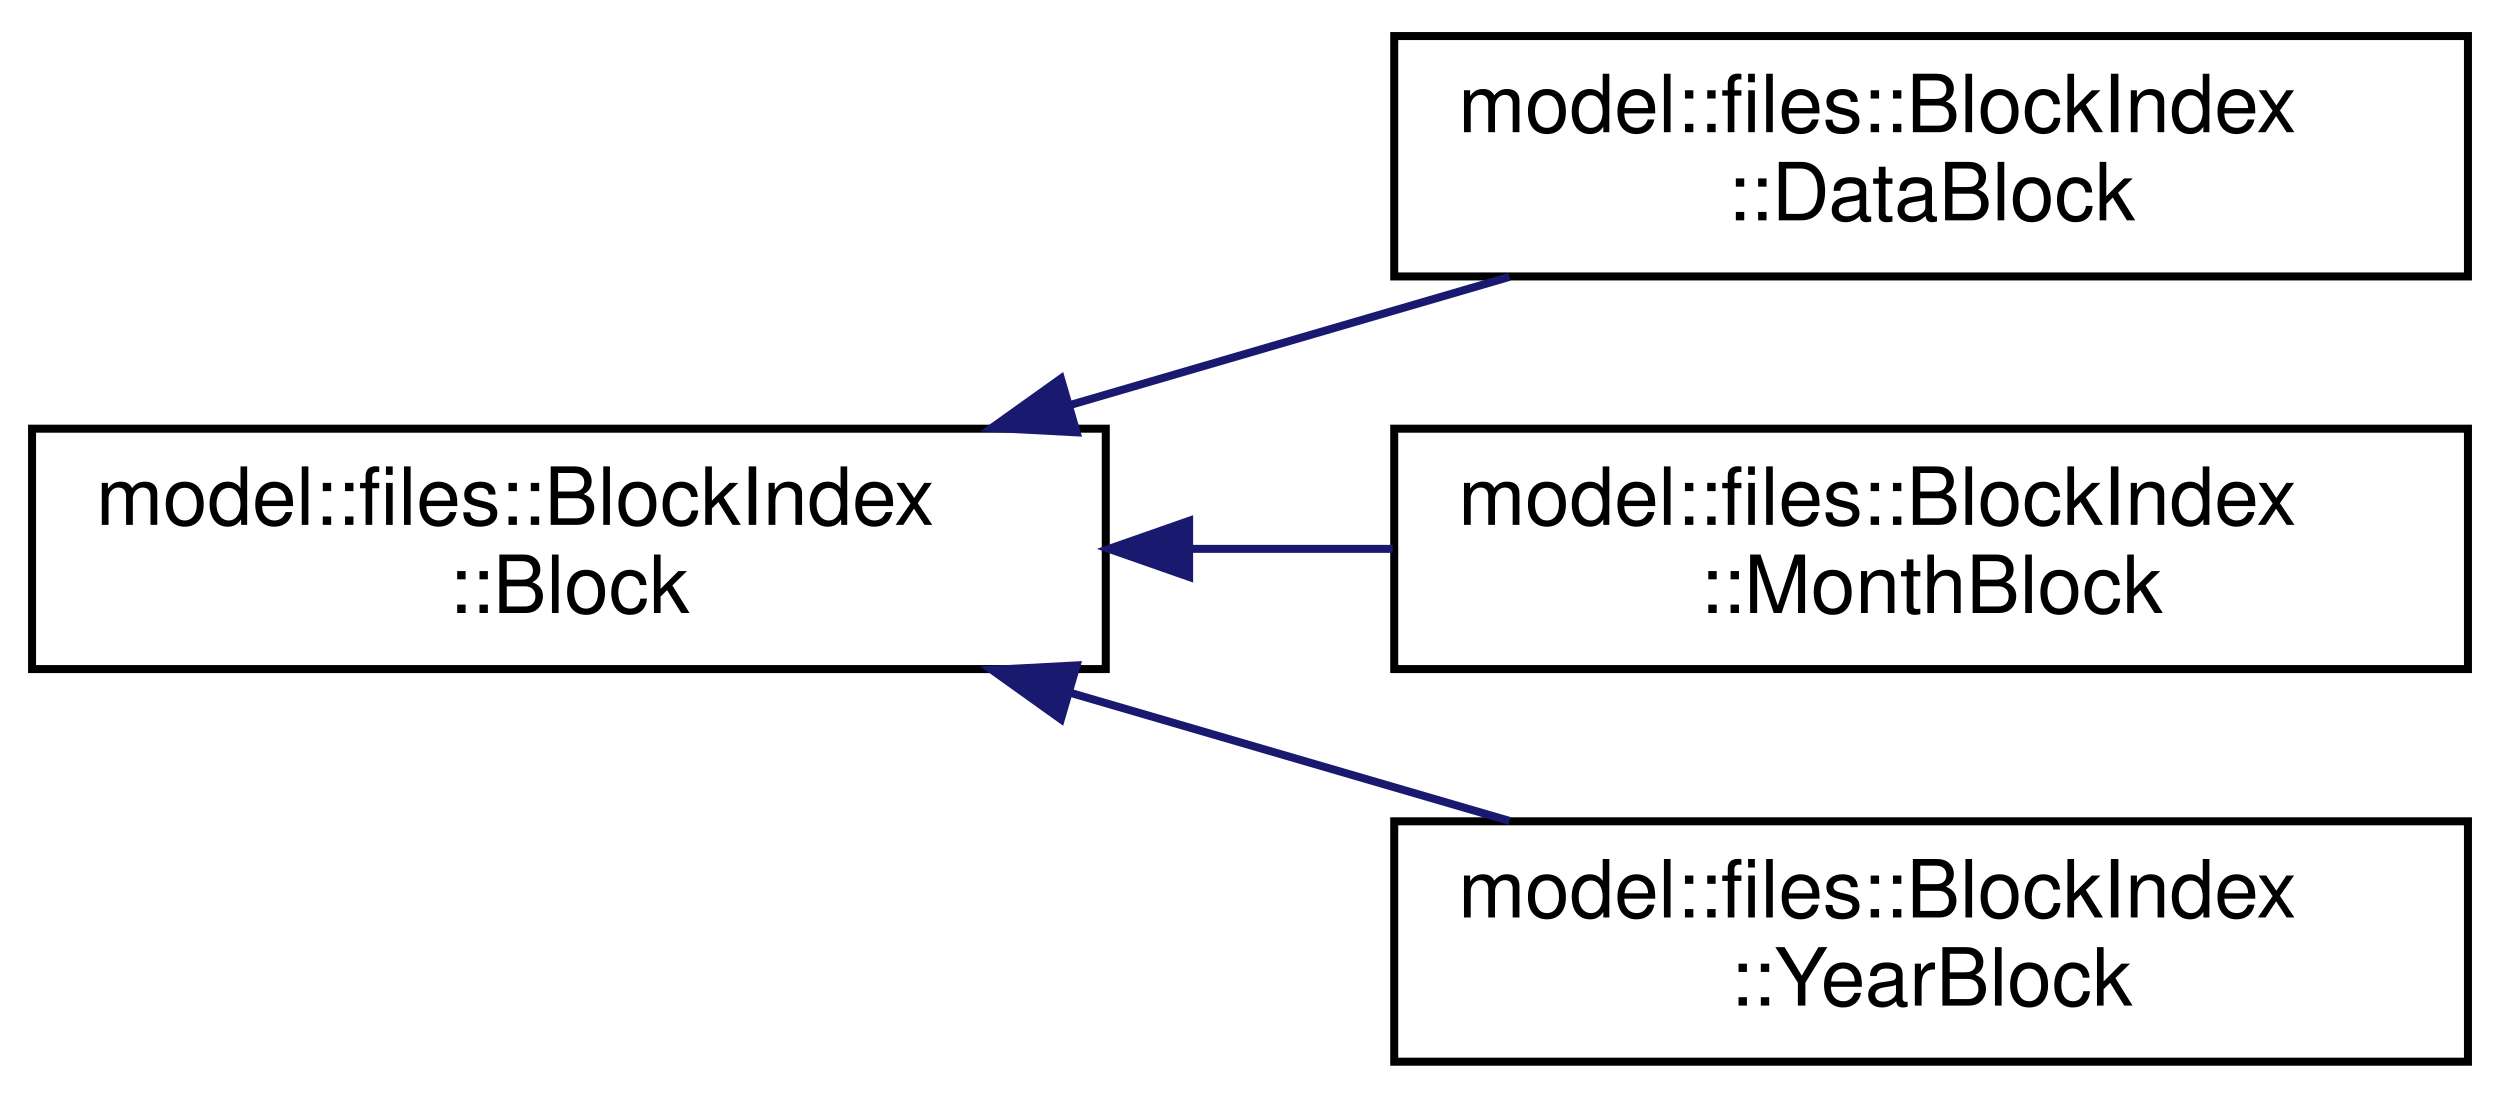
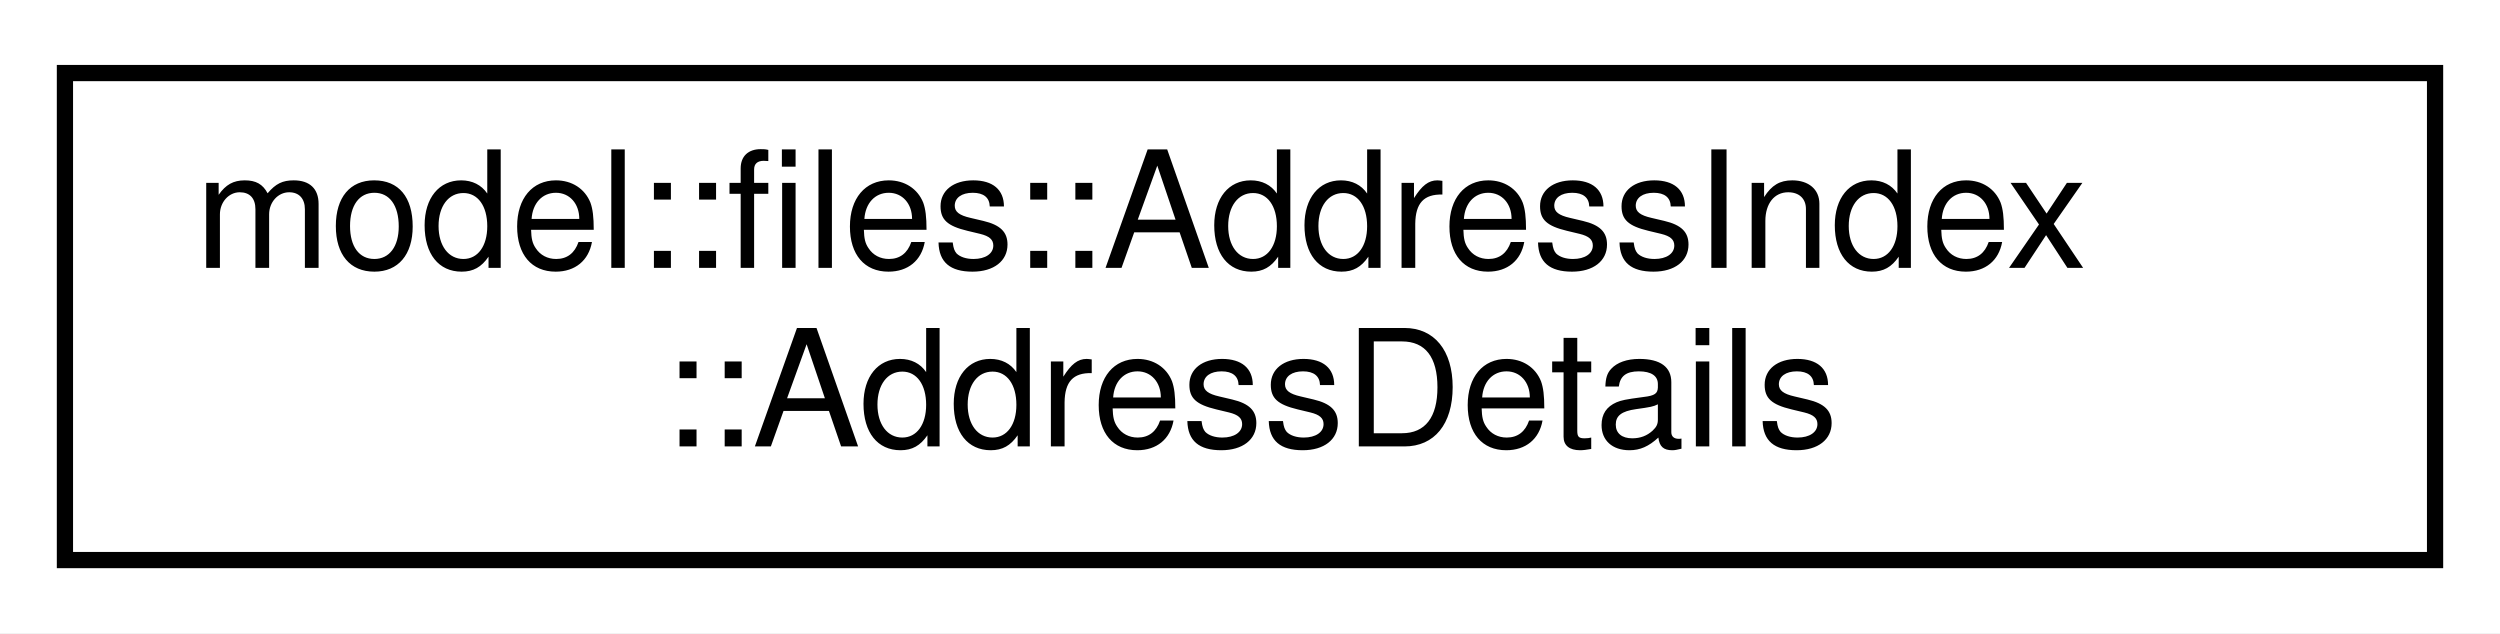
- <svg xmlns="http://www.w3.org/2000/svg" xmlns:xlink="http://www.w3.org/1999/xlink" width="312pt" height="137pt" viewBox="0.00 0.00 312.00 137.00">
-   <g id="graph0" class="graph" transform="scale(1 1) rotate(0) translate(4 133)">
-     <polygon fill="white" stroke="transparent" points="-4,4 -4,-133 308,-133 308,4 -4,4" />
+ <svg xmlns="http://www.w3.org/2000/svg" xmlns:xlink="http://www.w3.org/1999/xlink" width="154pt" height="39pt" viewBox="0.00 0.00 154.00 39.00">
+   <g id="graph0" class="graph" transform="scale(1 1) rotate(0) translate(4 35)">
+     <polygon fill="white" stroke="transparent" points="-4,4 -4,-35 150,-35 150,4 -4,4" />
    <g id="node1" class="node">
      <g id="a_node1">
-         <a xlink:href="structmodel_1_1files_1_1_block_index_1_1_block.html" target="_top" xlink:title=" ">
-           <polygon fill="white" stroke="black" points="0,-49.5 0,-79.5 134,-79.5 134,-49.5 0,-49.5" />
-           <text text-anchor="start" x="8" y="-67.5" font-family="Helvetica,sans-Serif" font-size="10.00">model::files::BlockIndex</text>
-           <text text-anchor="middle" x="67" y="-56.5" font-family="Helvetica,sans-Serif" font-size="10.00">::Block</text>
+         <a xlink:href="structmodel_1_1files_1_1_address_index_1_1_address_details.html" target="_top" xlink:title="Container for address details which where together saved in address index file TODO: Use this struct ...">
+           <polygon fill="white" stroke="black" points="0,-0.5 0,-30.5 146,-30.5 146,-0.5 0,-0.5" />
+           <text text-anchor="start" x="8" y="-18.5" font-family="Helvetica,sans-Serif" font-size="10.00">model::files::AddressIndex</text>
+           <text text-anchor="middle" x="73" y="-7.5" font-family="Helvetica,sans-Serif" font-size="10.00">::AddressDetails</text>
        </a>
      </g>
    </g>
-     <g id="node2" class="node">
-       <g id="a_node2">
-         <a xlink:href="structmodel_1_1files_1_1_block_index_1_1_data_block.html" target="_top" xlink:title=" ">
-           <polygon fill="white" stroke="black" points="170,-98.5 170,-128.5 304,-128.5 304,-98.5 170,-98.5" />
-           <text text-anchor="start" x="178" y="-116.5" font-family="Helvetica,sans-Serif" font-size="10.00">model::files::BlockIndex</text>
-           <text text-anchor="middle" x="237" y="-105.5" font-family="Helvetica,sans-Serif" font-size="10.00">::DataBlock</text>
-         </a>
-       </g>
-     </g>
-     <g id="edge1" class="edge">
-       <path fill="none" stroke="midnightblue" d="M129.6,-82.47C147.6,-87.72 167.08,-93.4 184.39,-98.45" />
-       <polygon fill="midnightblue" stroke="midnightblue" points="130.36,-79.04 119.78,-79.6 128.4,-85.76 130.36,-79.04" />
-     </g>
-     <g id="node3" class="node">
-       <g id="a_node3">
-         <a xlink:href="structmodel_1_1files_1_1_block_index_1_1_month_block.html" target="_top" xlink:title=" ">
-           <polygon fill="white" stroke="black" points="170,-49.5 170,-79.5 304,-79.5 304,-49.5 170,-49.5" />
-           <text text-anchor="start" x="178" y="-67.5" font-family="Helvetica,sans-Serif" font-size="10.00">model::files::BlockIndex</text>
-           <text text-anchor="middle" x="237" y="-56.5" font-family="Helvetica,sans-Serif" font-size="10.00">::MonthBlock</text>
-         </a>
-       </g>
-     </g>
-     <g id="edge2" class="edge">
-       <path fill="none" stroke="midnightblue" d="M144.59,-64.5C153.01,-64.5 161.53,-64.5 169.81,-64.5" />
-       <polygon fill="midnightblue" stroke="midnightblue" points="144.4,-61 134.4,-64.5 144.4,-68 144.4,-61" />
-     </g>
-     <g id="node4" class="node">
-       <g id="a_node4">
-         <a xlink:href="structmodel_1_1files_1_1_block_index_1_1_year_block.html" target="_top" xlink:title=" ">
-           <polygon fill="white" stroke="black" points="170,-0.5 170,-30.5 304,-30.5 304,-0.5 170,-0.5" />
-           <text text-anchor="start" x="178" y="-18.5" font-family="Helvetica,sans-Serif" font-size="10.00">model::files::BlockIndex</text>
-           <text text-anchor="middle" x="237" y="-7.5" font-family="Helvetica,sans-Serif" font-size="10.00">::YearBlock</text>
-         </a>
-       </g>
-     </g>
-     <g id="edge3" class="edge">
-       <path fill="none" stroke="midnightblue" d="M129.6,-46.53C147.6,-41.28 167.08,-35.6 184.39,-30.55" />
-       <polygon fill="midnightblue" stroke="midnightblue" points="128.4,-43.24 119.78,-49.4 130.36,-49.96 128.4,-43.24" />
-     </g>
  </g>
</svg>
